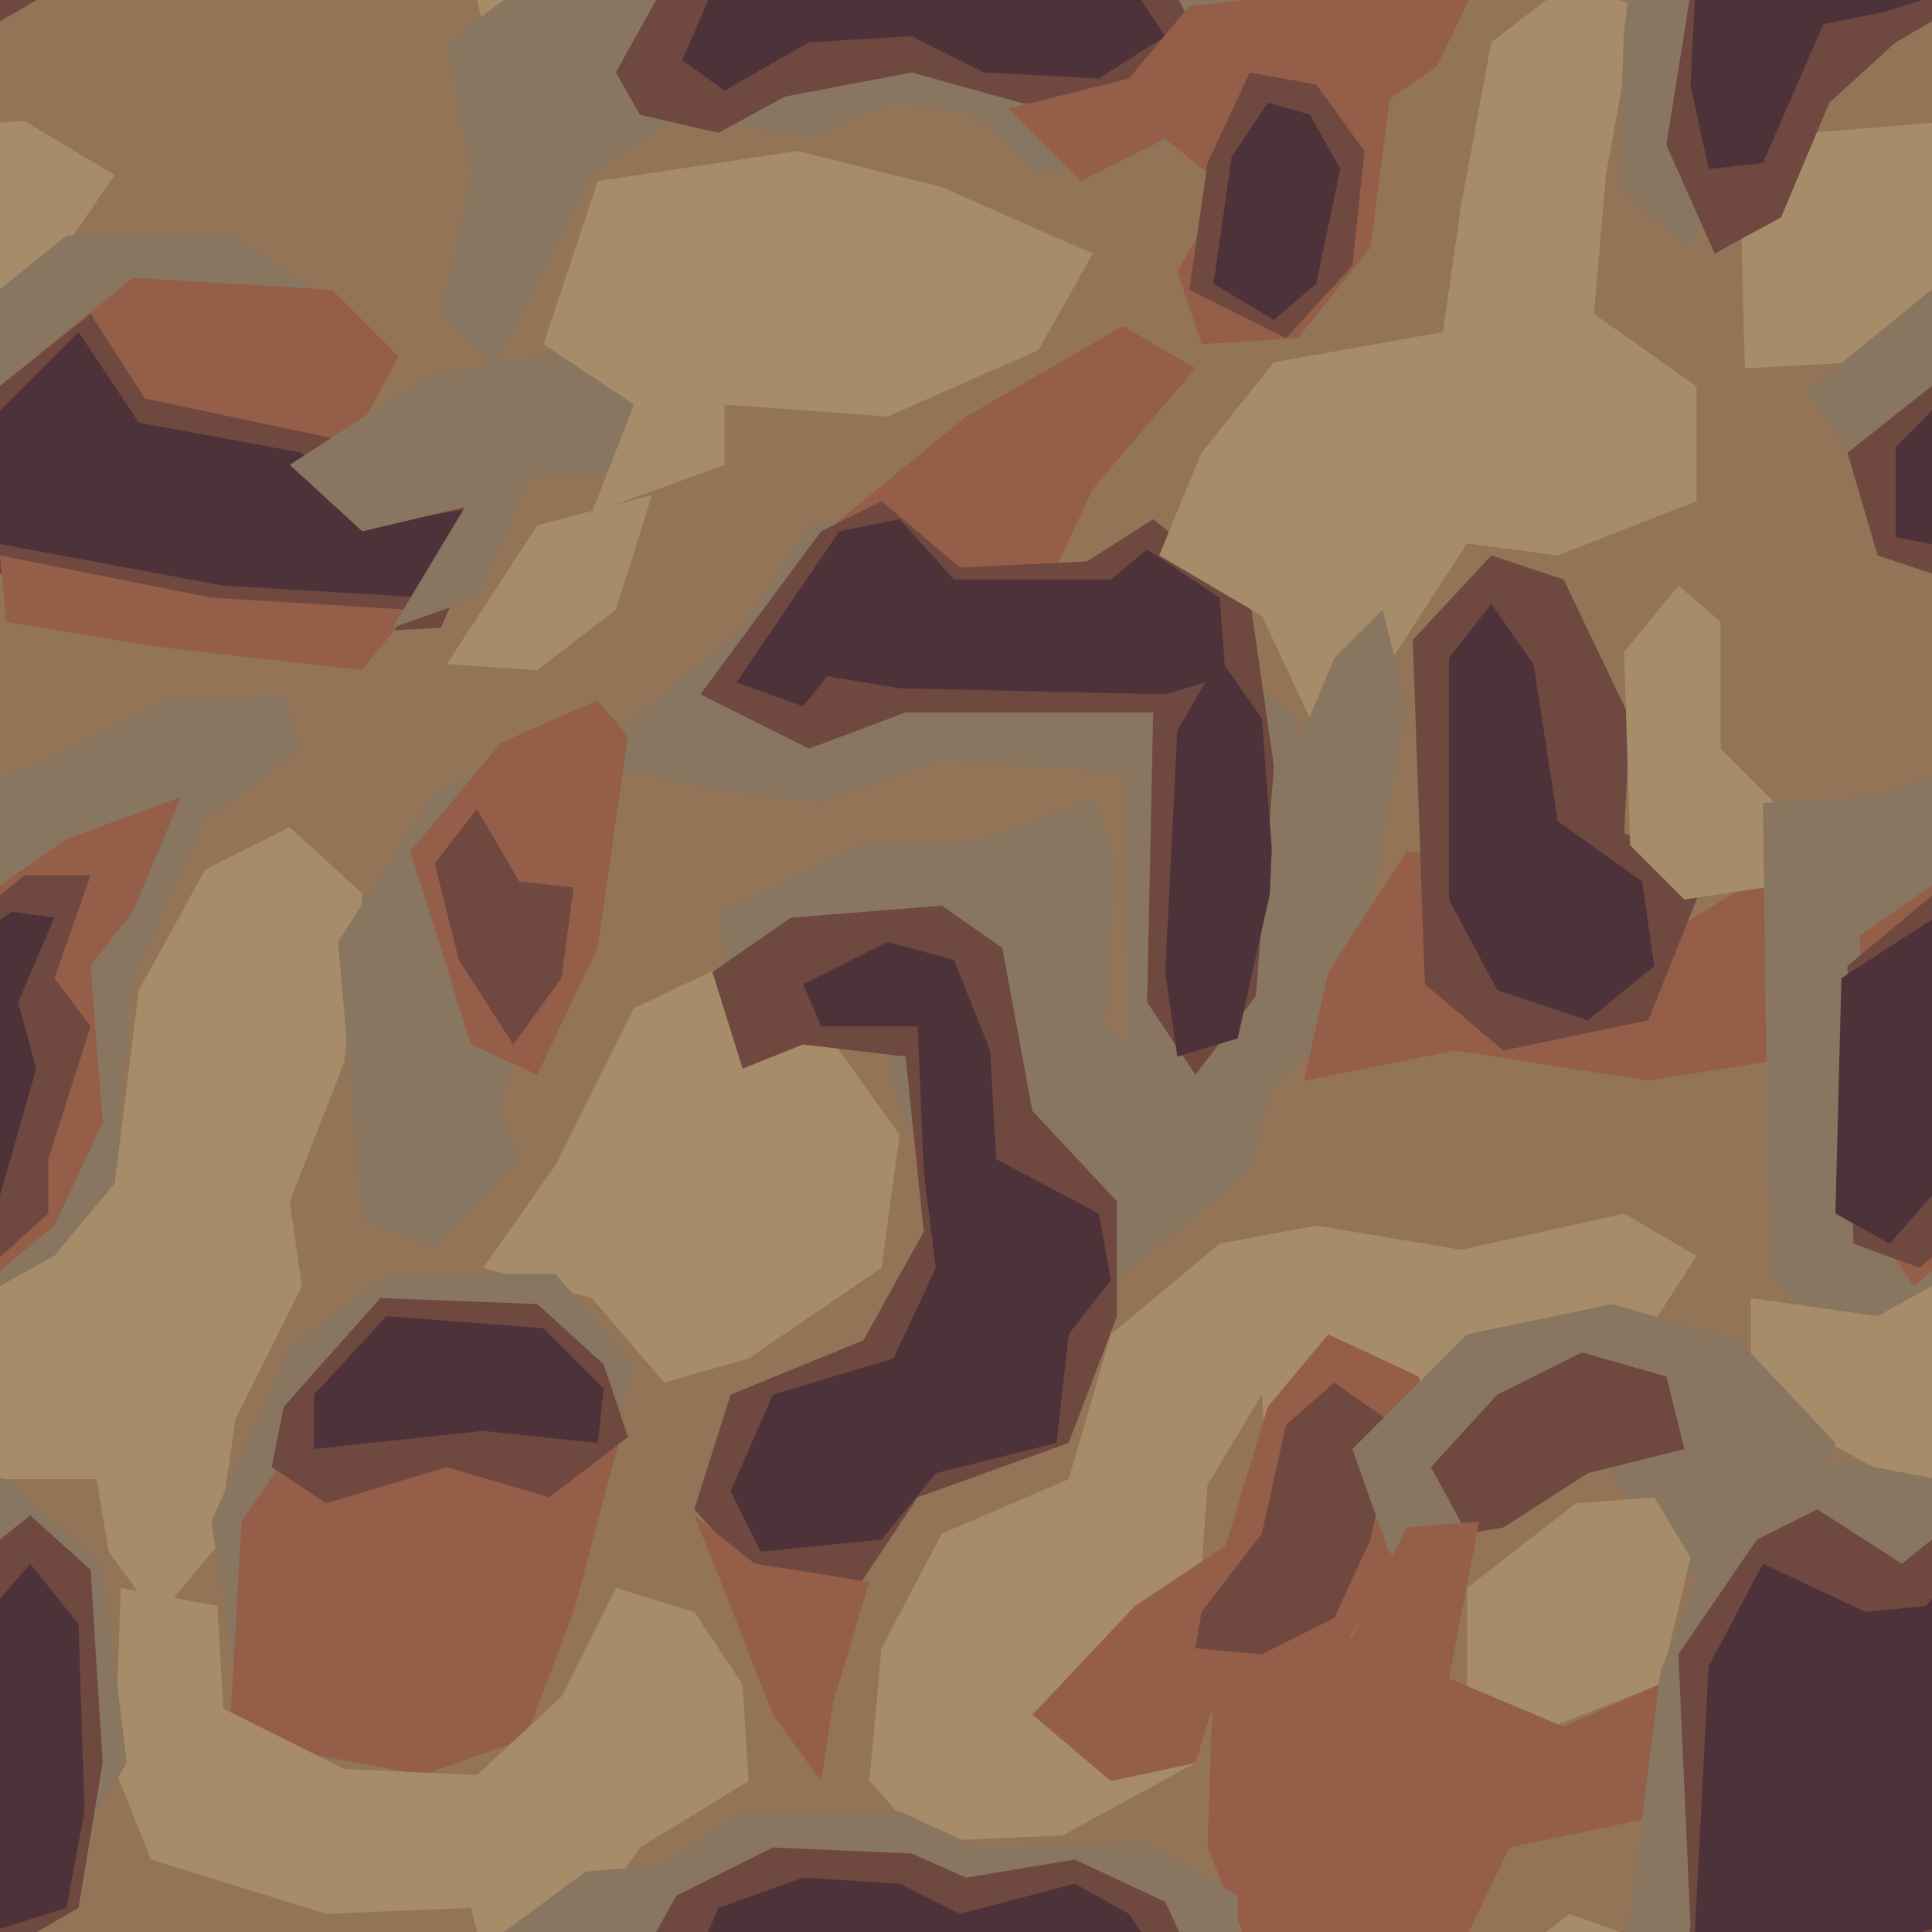
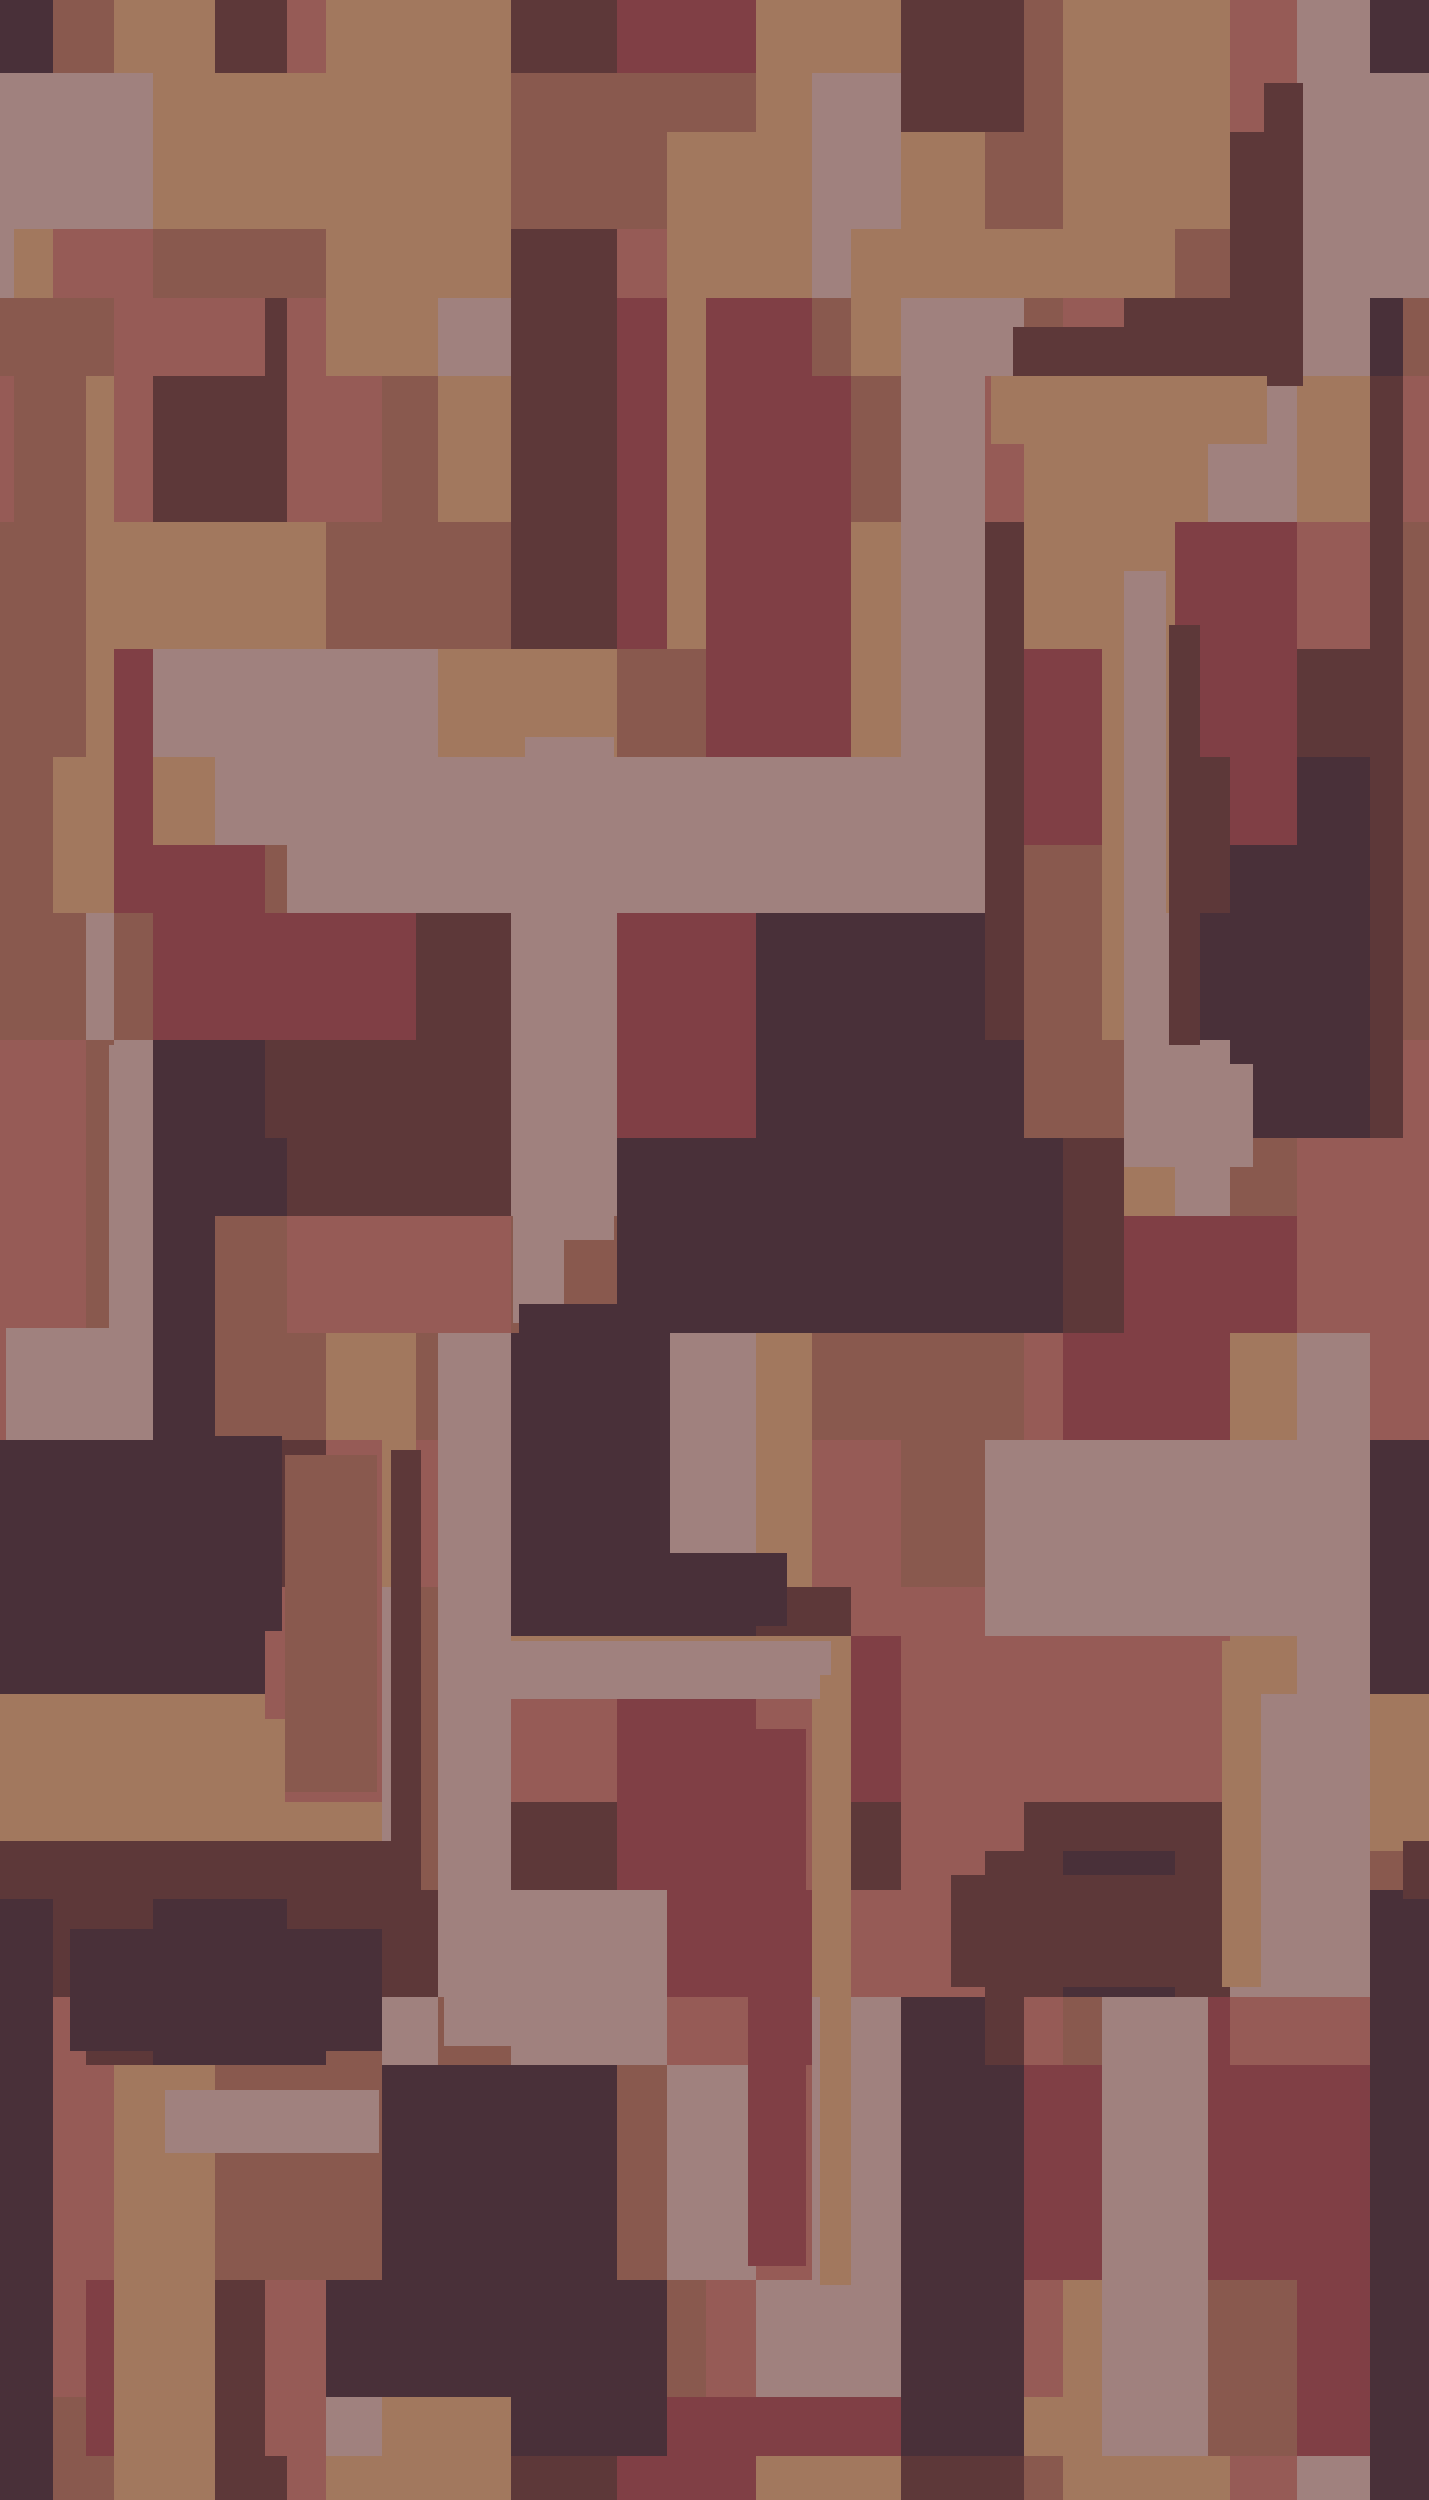
- <svg xmlns="http://www.w3.org/2000/svg" xmlns:xlink="http://www.w3.org/1999/xlink" width="320" height="320" viewBox="0 0 320 320">
-   <defs>
-     <g id="section-1">
-       <path fill="#a68c68" d="M-32 23 L4 20 19 29 8 45 -12 60 -31 61Z" />
-       <path fill="#887660" d="M-21 65 L11 39 39 39 55 50 42 67 27 79 -6 85Z" />
-       <path fill="#955e48" d="M6 59 L22 46 55 48 66 59 57 76 25 77Z" />
-       <path fill="#6f4840" d="M-14 75 L15 52 24 66 57 73 82 84 73 104 33 106 -9 92Z" />
-       <path fill="#4d323a" d="M-6 74 L13 55 23 70 50 75 60 87 80 84 71 99 37 97 -6 89Z" />
-       <path fill="#955e48" d="M0 92 L35 99 68 101 60 111 25 107 1 103Z" />
-       <path fill="#887660" d="M48 77 L71 62 108 56 119 65 99 79 88 79 79 99 65 104 77 84 60 88Z" />
-       <path fill="#a68c68" d="M74 110 L89 87 108 82 102 101 89 111Z" />
-     </g>
-     <g id="section-2">
-       <path fill="#a68c68" d="M99 30 L132 25 156 31 181 42 172 58 147 69 120 67 120 77 98 85 105 67 90 57Z" />
-       <path fill="#955e48" d="M138 87 L160 69 186 54 198 61 181 81 174 96 153 98Z" />
-       <path fill="#887660" d="M96 126 L122 105 134 87 145 86 137 101 157 111 199 106 215 119 216 175 201 190 187 185 186 128 156 126 136 133 119 131Z" />
-       <path fill="#6f4840" d="M116 115 L136 88 146 83 159 94 180 93 191 86 207 99 211 127 208 165 198 178 190 166 191 118 150 118 134 124Z" />
-       <path fill="#4d323a" d="M122 113 L139 88 149 86 158 96 184 96 190 91 202 99 203 112 193 115 149 114 137 112 133 117Z" />
-       <path fill="#4d323a" d="M195 121 L202 109 209 119 211 145 205 172 195 175 193 161Z" />
-     </g>
-     <g id="section-3">
-       <path fill="#a68c68" d="M211 60 L239 55 242 34 247 7 260 -3 271 1 266 29 264 52 281 64 281 83 258 92 243 90 230 110 217 119 209 102 192 92 199 75Z" />
-       <path fill="#887660" d="M211 133 L221 109 229 101 233 117 227 151 220 174 209 177Z" />
-       <path fill="#955e48" d="M220 161 L233 141 254 143 274 156 292 145 305 149 298 175 273 179 241 174 216 179Z" />
-       <path fill="#6f4840" d="M234 106 L247 92 259 96 270 119 269 138 283 144 273 169 249 174 236 163Z" />
-       <path fill="#4d323a" d="M240 109 L247 100 254 110 258 136 272 146 274 160 263 169 248 164 240 149Z" />
-       <path fill="#a68c68" d="M269 108 L278 97 285 103 285 124 295 134 318 132 312 144 279 149 270 140Z" />
-     </g>
-     <g id="section-4">
-       <path fill="#887660" d="M-28 133 L-11 132 5 127 27 116 47 115 50 124 34 136 22 162 19 197 6 215 -16 222 -27 211Z" />
-       <path fill="#955e48" d="M-12 155 L11 139 30 132 22 151 15 160 17 186 9 203 -3 213 -10 203Z" />
-       <path fill="#6f4840" d="M-14 160 L4 145 15 145 9 162 15 170 8 192 8 201 -2 210 -13 206Z" />
-       <path fill="#4d323a" d="M-15 162 L2 151 9 152 3 166 6 177 0 198 -7 206 -16 201Z" />
-       <path fill="#a68c68" d="M-30 215 L-9 218 9 208 19 196 23 164 34 144 48 137 60 148 57 176 48 199 50 213 39 235 36 256 26 268 18 257 16 245 -6 245 -30 232Z" />
-     </g>
-     <g id="section-5">
-       <path fill="#887660" d="M56 156 L72 131 88 124 91 158 83 183 86 192 72 207 60 202Z" />
-       <path fill="#955e48" d="M68 141 L83 123 99 116 104 122 99 157 89 178 78 173Z" />
-       <path fill="#6f4840" d="M72 143 L79 134 86 146 95 147 93 162 85 173 76 159Z" />
-       <path fill="#a68c68" d="M92 193 L105 167 126 157 139 174 149 188 146 210 124 225 110 229 98 215 80 210Z" />
-       <path fill="#887660" d="M119 151 L142 140 163 139 181 132 185 143 183 170 196 180 211 179 207 194 184 213 174 236 155 245 138 236 159 202 149 184 145 167 122 174Z" />
-       <path fill="#6f4840" d="M118 161 L131 152 156 150 166 157 171 184 185 199 185 218 177 239 152 248 140 266 124 260 115 250 121 231 143 222 153 204 150 175 133 173 123 177Z" />
-       <path fill="#4d323a" d="M133 163 L147 156 158 159 164 174 165 192 182 201 184 212 177 221 175 239 155 244 146 255 126 257 121 247 128 231 148 225 155 210 153 194 152 170 136 170Z" />
-       <path fill="#955e48" d="M115 251 L125 259 144 262 138 282 136 295 128 284 121 266Z" />
-     </g>
-     <g id="section-6">
-       <path fill="#887660" d="M35 252 L48 223 64 211 92 211 105 226 99 249 87 277 65 292 41 291Z" />
-       <path fill="#955e48" d="M40 252 L55 230 90 227 103 237 95 267 87 288 70 294 38 288Z" />
-       <path fill="#6f4840" d="M47 233 L63 215 89 216 100 226 104 238 91 248 74 243 54 249 45 243Z" />
-       <path fill="#4d323a" d="M52 231 L64 218 90 220 100 230 99 239 80 237 52 240Z" />
-       <path fill="#a68c68" d="M20 263 L36 266 37 283 57 293 79 294 93 281 102 263 115 267 123 279 124 295 106 306 94 323 82 332 78 316 54 317 25 308 19 293Z" />
-     </g>
-     <g id="section-7">
-       <path fill="#a68c68" d="M146 273 L156 254 177 245 184 221 202 206 218 203 242 207 269 201 281 208 272 222 245 225 227 239 218 251 210 245 209 231 200 246 199 260 184 271 181 281 196 282 198 292 176 304 153 305 144 295Z" />
-       <path fill="#955e48" d="M171 284 L188 266 203 256 210 233 220 221 235 228 239 246 230 262 220 276 202 279 198 292 184 295Z" />
-       <path fill="#6f4840" d="M199 267 L209 254 213 236 221 229 231 236 227 255 221 268 209 274 198 273Z" />
-       <path fill="#887660" d="M224 240 L243 221 267 216 288 222 304 239 298 257 283 264 271 252 266 242 248 248 237 263 230 257Z" />
-       <path fill="#6f4840" d="M237 243 L248 231 262 224 276 228 279 240 263 244 249 253 243 254Z" />
-       <path fill="#a68c68" d="M243 263 L261 249 274 248 280 258 275 279 257 286 243 280Z" />
-       <path fill="#955e48" d="M201 277 L224 271 233 253 245 252 240 278 259 286 277 278 283 281 274 301 250 306 238 331 222 342 207 323 200 306Z" />
-     </g>
-     <g id="section-8">
-       <path fill="#887660" d="M275 277 L284 254 305 242 321 245 337 259 341 292 330 310 306 323 294 347 279 361 268 351 269 325Z" />
-       <path fill="#6f4840" d="M278 274 L291 255 301 250 315 259 325 251 335 260 337 292 333 316 314 327 303 337 295 356 284 362 276 344 280 319Z" />
-       <path fill="#4d323a" d="M283 276 L292 259 309 267 319 266 325 259 333 269 334 300 331 316 312 322 302 324 292 347 283 348 280 334Z" />
-     </g>
-     <g id="section-9">
-       <path fill="#887660" d="M74 327 L97 310 109 309 123 300 149 300 162 306 190 305 205 314 205 331 193 344 172 349 161 339 148 337 134 343 113 339 98 349 86 373 82 381 73 372 78 349Z" />
-       <path fill="#6f4840" d="M102 332 L112 314 128 306 151 307 160 311 178 308 193 315 199 328 188 340 169 337 151 332 130 336 119 342 106 339Z" />
-       <path fill="#4d323a" d="M113 330 L119 316 133 311 149 312 159 317 178 312 187 317 193 326 182 333 163 332 151 326 134 327 120 335Z" />
-       <path fill="#955e48" d="M167 338 L187 333 197 321 216 319 231 330 227 361 215 376 199 377 195 365 203 351 193 343 179 350Z" />
-       <path fill="#6f4840" d="M197 368 L200 347 207 332 218 334 226 345 224 364 213 376Z" />
-       <path fill="#4d323a" d="M201 367 L204 346 210 337 217 339 222 348 218 367 211 373Z" />
-     </g>
-   </defs>
-   <rect width="320" height="320" fill="#947457" />
-   <use xlink:href="#section-1" x="0" y="0" />
-   <use xlink:href="#section-1" x="320" y="0" />
-   <use xlink:href="#section-2" x="0" y="0" />
-   <use xlink:href="#section-3" x="0" y="0" />
-   <use xlink:href="#section-3" x="0" y="320" />
-   <use xlink:href="#section-4" x="0" y="0" />
-   <use xlink:href="#section-4" x="320" y="0" />
-   <use xlink:href="#section-5" x="0" y="0" />
-   <use xlink:href="#section-6" x="0" y="-320" />
-   <use xlink:href="#section-6" x="0" y="0" />
-   <use xlink:href="#section-7" x="0" y="-320" />
-   <use xlink:href="#section-7" x="0" y="0" />
-   <use xlink:href="#section-8" x="-320" y="-320" />
-   <use xlink:href="#section-8" x="0" y="-320" />
-   <use xlink:href="#section-8" x="-320" y="0" />
-   <use xlink:href="#section-8" x="0" y="0" />
-   <use xlink:href="#section-9" x="0" y="-320" />
-   <use xlink:href="#section-9" x="0" y="0" />
+ <svg xmlns="http://www.w3.org/2000/svg" width="512" height="896" viewBox="0 0 512 896" shape-rendering="crispEdges">
+   <rect width="512" height="896" fill="#89594e" />
+   <g transform="scale(1 1.75)">
+     <path fill="#493039" d="M0 0H19V15H0Z M491 0H512V15H491Z M491 61H503V77H491Z M465 155H491V233H449V218H441V213H430V187H441V173H465Z M271 187H353V213H367V233H381V273H240V318H282V333H271V335H183V273H186V267H221V233H271Z M55 213H95V233H103V249H77V294H101V334H95V347H0V295H55Z M491 295H512V347H491Z M381 379H421V384H381Z M491 387H503V389H512V512H491Z M0 389H19V512H0Z M55 389H103V395H137V420H117V423H55V420H25V395H55Z M381 407H421V409H381Z M323 409H353V423H367V503H323Z M137 423H221V467H239V503H183V491H117V467H137Z" />
+     <path fill="#5d3839" d="M77 0H103V15H77Z M183 0H221V15H183Z M323 0H367V27H323Z M453 17H467V79H454V77H363V67H403V61H441V27H453Z M183 47H221V133H183Z M95 61H103V107H55V77H95Z M491 77H503V233H491V155H465V133H491Z M353 107H367V213H353Z M419 128H430V155H441V187H430V214H419Z M149 187H183V249H103V233H95V213H149Z M381 233H403V273H381Z M101 295H117V298H102V325H101Z M140 297H151V387H157V409H137V395H103V389H55V395H25V409H19V389H0V377H140Z M282 325H305V335H271V333H282Z M183 369H221V387H183Z M305 369H323V387H305Z M367 369H438V407H441V409H421V407H381V409H367V423H353V407H341V384H353V379H367Z M503 377H512V389H503Z M381 384H421V379H381Z M31 420H55V423H31Z M77 467H95V503H103V512H77Z M183 503H221V512H183Z M323 503H367V512H323Z" />
+     <path fill="#803f45" d="M221 0H271V15H221Z M221 61H239V133H221Z M253 61H291V77H305V155H253Z M421 107H465V173H441V155H430V128H421Z M41 133H55V173H95V187H149V213H55V187H41Z M367 133H395V173H367Z M221 187H271V233H221Z M403 249H465V273H441V295H381V273H403Z M305 335H323V369H305Z M221 348H271V354H289V387H291V423H289V464H268V409H239V387H221Z M433 409H441V423H491V503H465V467H433Z M367 423H395V467H367Z M31 467H41V503H31Z M239 491H323V503H271V512H221V503H239Z" />
+     <path fill="#965b56" d="M103 0H117V15H103Z M441 0H465V17H453V27H441Z M19 47H55V61H95V77H55V107H41V61H19Z M221 47H239V61H221Z M103 61H117V77H137V107H103Z M381 61H403V67H381Z M0 77H5V107H0Z M353 77H355V91H367V107H353Z M503 77H512V107H503Z M465 107H491V133H465Z M0 213H31V272H2V295H0Z M503 213H512V295H491V273H465V233H503Z M103 249H183V273H103Z M367 273H381V295H367Z M117 295H137V369H102V367H135V298H117Z M149 295H157V325H151V297H149Z M291 295H323V325H353V335H441V336H438V369H367V379H353V384H341V407H353V409H305V387H323V335H305V325H291Z M101 325H102V352H95V334H101Z M183 348H221V369H183Z M271 348H291V387H289V354H271Z M19 409H25V420H31V423H41V467H31V491H19Z M239 409H268V423H239Z M367 409H381V423H367Z M441 409H491V423H441Z M289 423H291V467H271V464H289Z M95 467H117V512H103V503H95Z M253 467H271V491H253Z M367 467H381V491H367Z M441 503H465V512H441Z" />
+     <path fill="#a2785e" d="M41 0H77V15H117V0H183V61H157V77H117V47H55V15H41Z M271 0H323V15H291V61H253V133H239V27H271Z M381 0H441V47H421V61H323V77H305V47H323V27H353V47H381Z M5 47H19V61H5Z M31 77H41V107H117V133H41V187H19V155H31Z M157 77H183V107H157Z M355 77H454V91H433V107H421V128H419V187H418V117H403V213H395V133H367V91H355Z M467 77H491V107H465V79H467Z M305 107H323V155H305Z M157 133H221V155H220V151H188V155H157Z M55 155H77V173H55Z M403 239H421V249H403Z M117 273H149V297H140V325H137V295H117Z M271 273H291V325H282V318H271Z M441 273H465V295H441Z M183 335H305V468H294V409H291V348H294V343H298V336H183Z M441 335H465V347H452V407H438V336H441Z M0 347H95V352H102V369H137V377H0Z M491 347H512V377H503V379H491Z M41 423H77V428H59V441H77V512H41Z M381 467H395V503H441V512H381V503H367V491H381Z M137 491H183V512H117V503H137Z M271 503H323V512H271Z" />
+     <path fill="#a0817e" d="M465 0H491V15H512V61H491V77H467V17H465Z M0 15H55V47H5V61H0Z M291 15H323V47H305V61H291Z M157 61H183V77H157Z M323 61H367V67H363V77H353V187H221V249H220V254H202V267H186V271H184V249H183V187H103V173H77V155H55V133H157V155H188V151H220V155H323Z M454 79H465V107H433V91H454Z M403 117H418V187H419V214H430V213H441V218H449V239H441V249H421V239H403Z M31 187H41V213H31Z M41 213H55V295H2V272H39V214H41Z M157 273H183V336H298V343H294V348H183V387H239V423H183V419H159V409H157Z M240 273H271V318H240Z M465 273H491V409H441V407H452V347H465V335H353V295H465Z M137 325H140V377H137Z M137 409H157V423H137Z M291 409H294V468H305V409H323V491H271V467H291Z M395 409H433V503H395Z M239 423H268V464H271V467H239Z M59 428H136V441H59Z M117 491H137V503H117Z M465 503H491V512H465Z" />
+   </g>
</svg>
